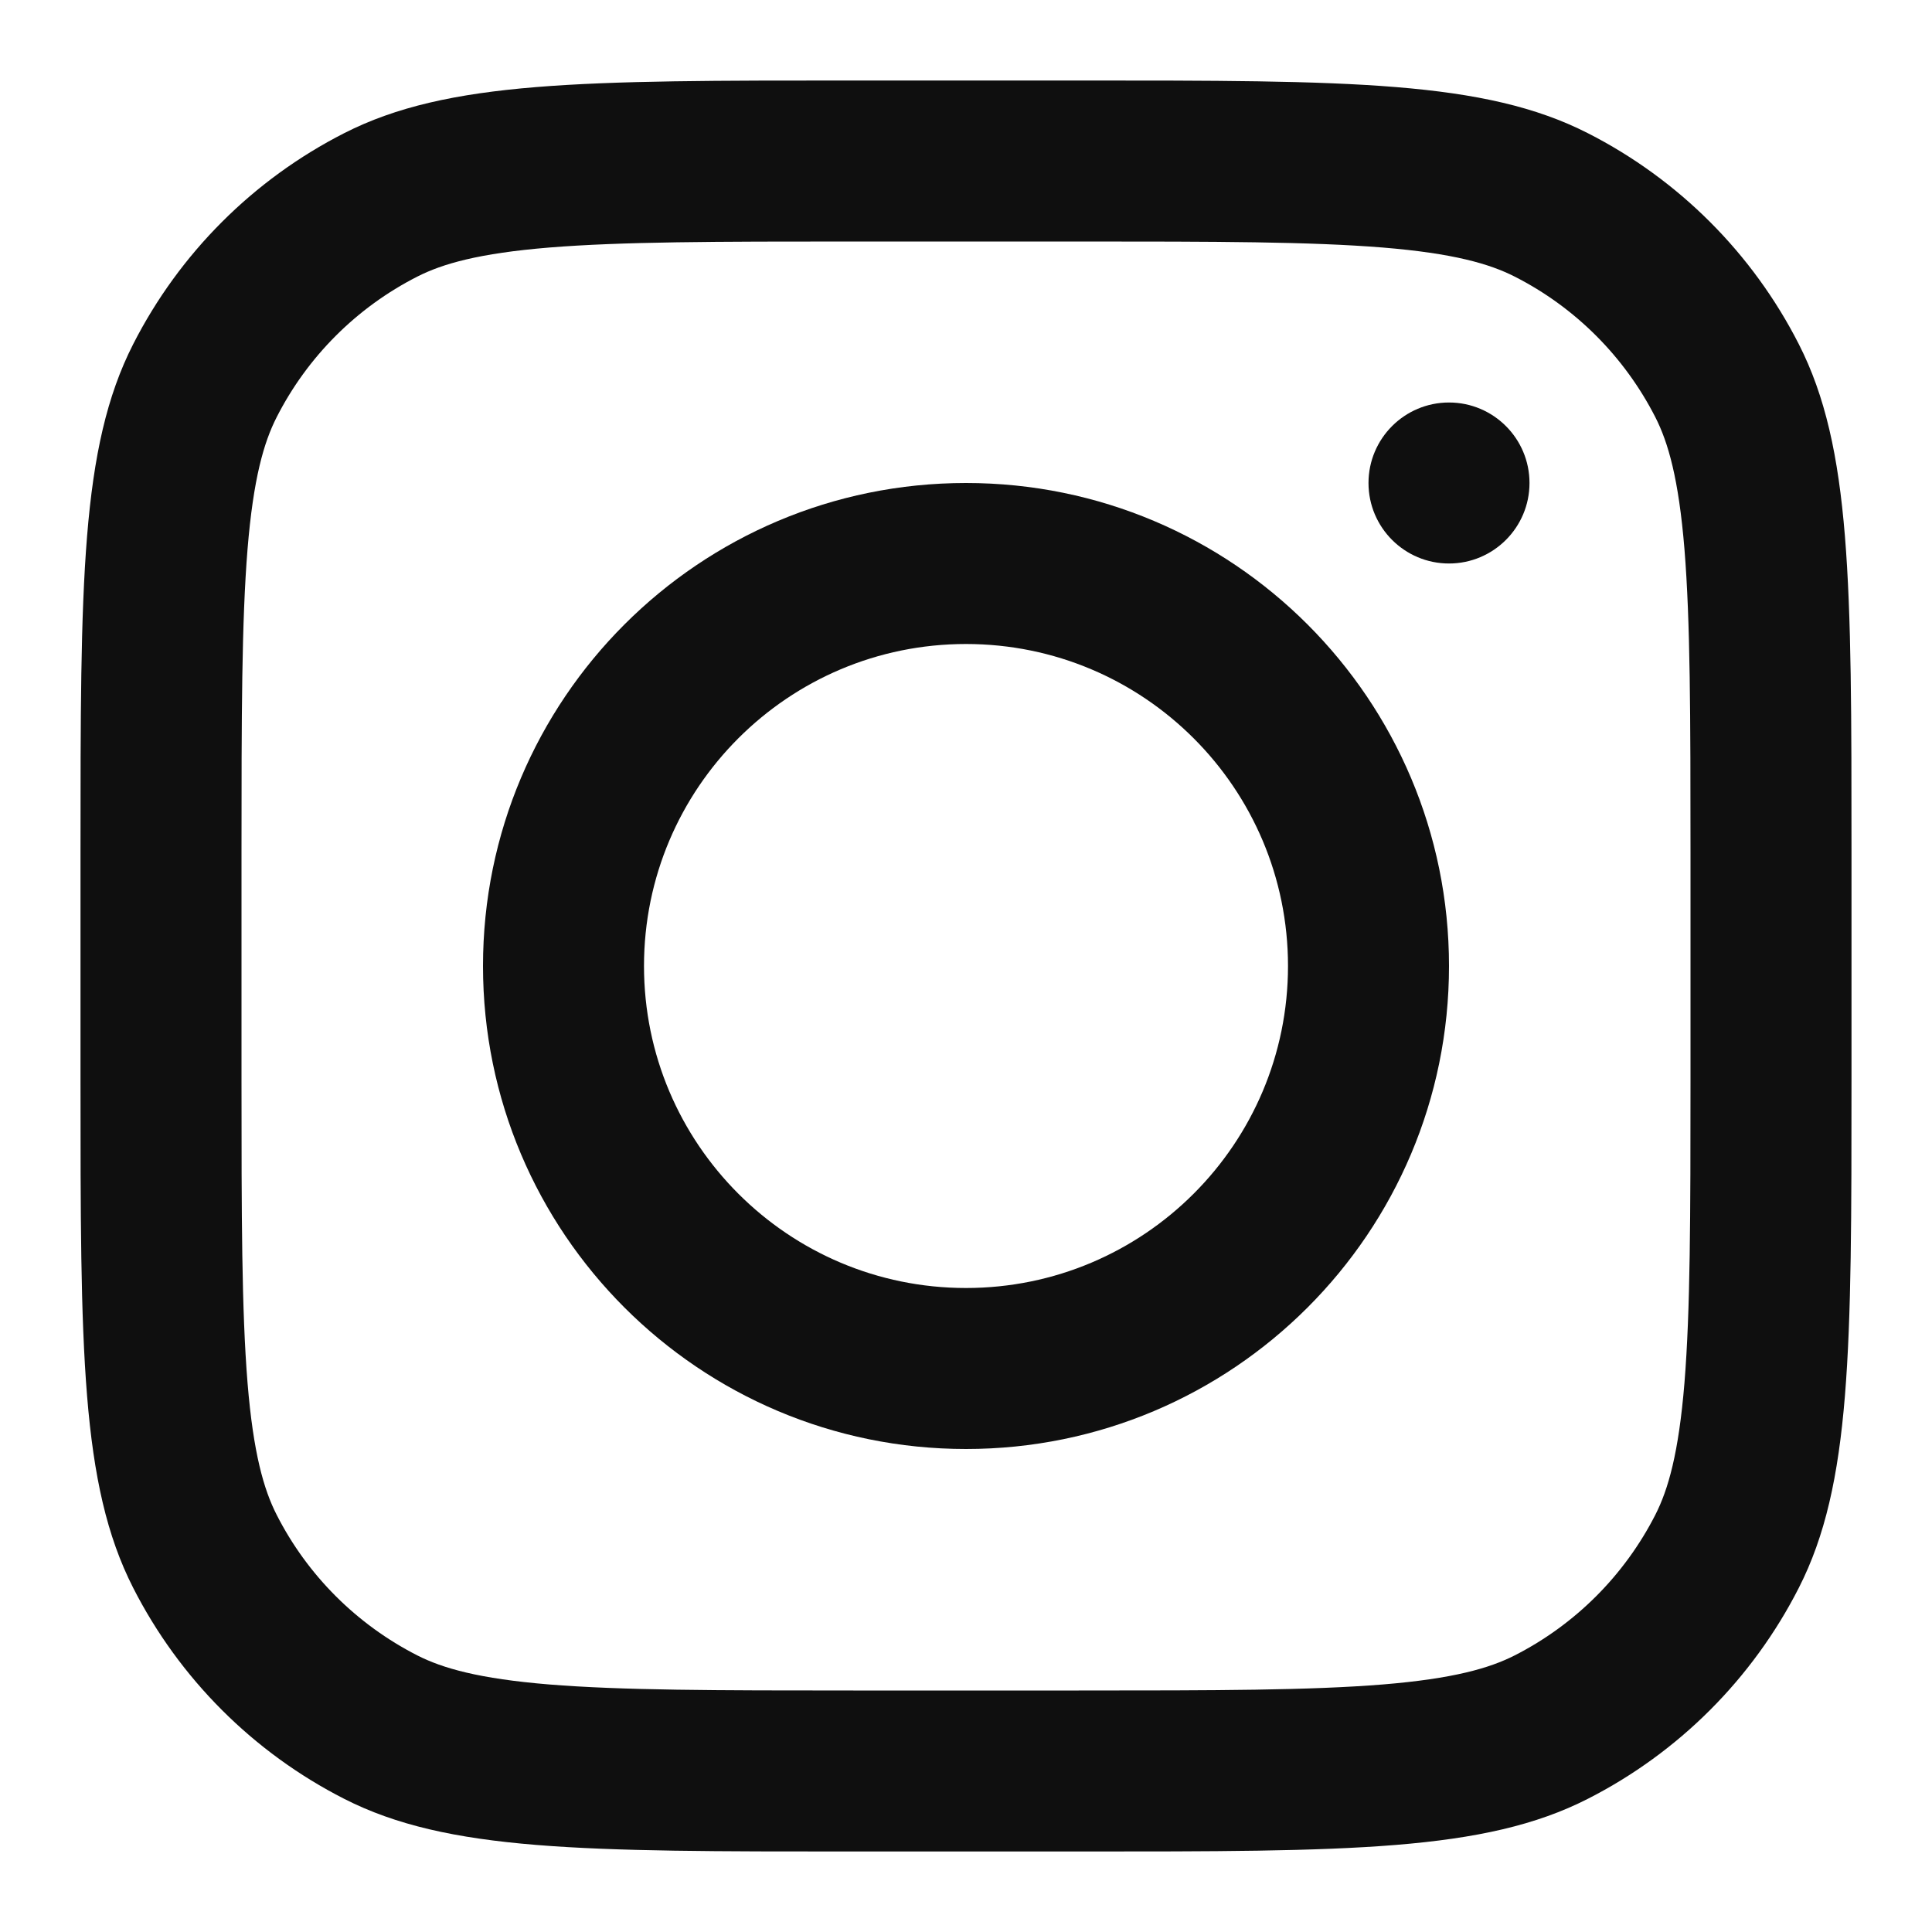
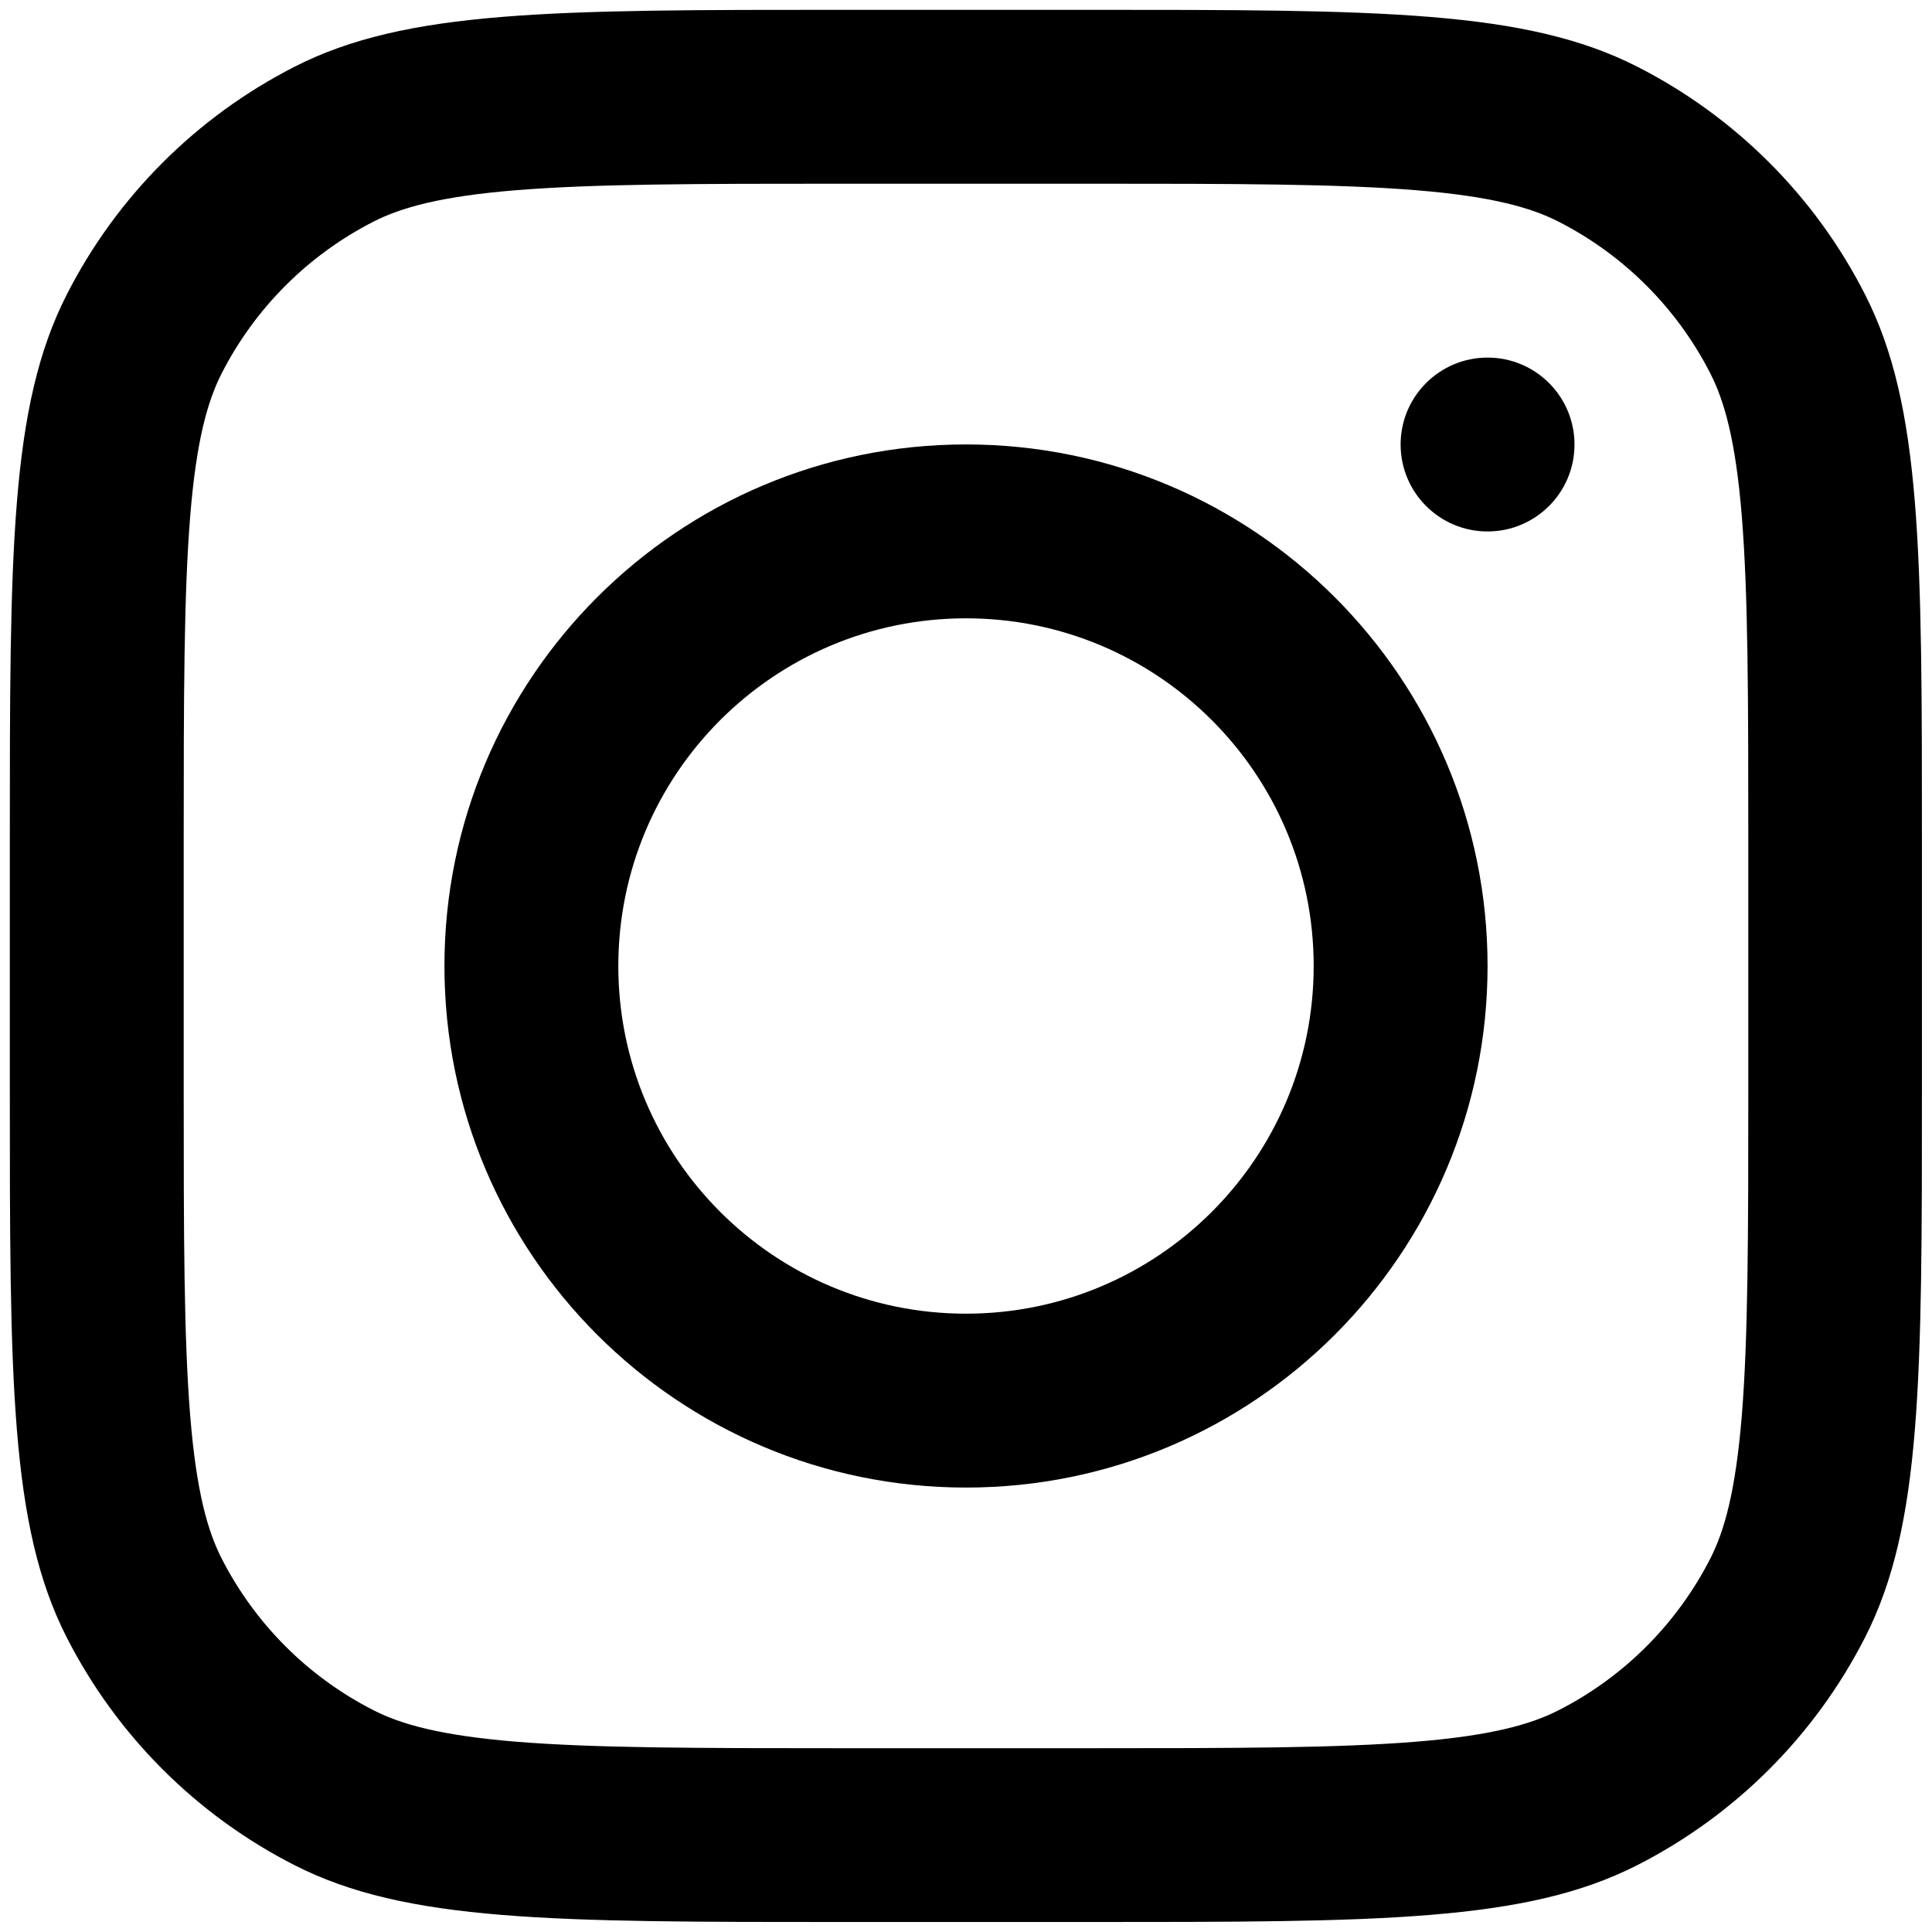
- <svg xmlns="http://www.w3.org/2000/svg" viewBox="0 0 24 24" fill="none">
-   <path fill-rule="evenodd" clip-rule="evenodd" d="M12 18C15.314 18 18 15.314 18 12C18 8.686 15.314 6 12 6C8.686 6 6 8.686 6 12C6 15.314 8.686 18 12 18ZM12 16C14.209 16 16 14.209 16 12C16 9.791 14.209 8 12 8C9.791 8 8 9.791 8 12C8 14.209 9.791 16 12 16Z" fill="#0F0F0F" />
-   <path d="M18 5C17.448 5 17 5.448 17 6C17 6.552 17.448 7 18 7C18.552 7 19 6.552 19 6C19 5.448 18.552 5 18 5Z" fill="#0F0F0F" />
-   <path fill-rule="evenodd" clip-rule="evenodd" d="M1.654 4.276C1 5.56 1 7.24 1 10.6V13.4C1 16.76 1 18.441 1.654 19.724C2.229 20.853 3.147 21.771 4.276 22.346C5.56 23 7.24 23 10.6 23H13.4C16.76 23 18.441 23 19.724 22.346C20.853 21.771 21.771 20.853 22.346 19.724C23 18.441 23 16.76 23 13.4V10.6C23 7.24 23 5.56 22.346 4.276C21.771 3.147 20.853 2.229 19.724 1.654C18.441 1 16.76 1 13.4 1H10.6C7.24 1 5.56 1 4.276 1.654C3.147 2.229 2.229 3.147 1.654 4.276ZM13.4 3H10.6C8.887 3 7.722 3.002 6.822 3.075C5.945 3.147 5.497 3.277 5.184 3.436C4.431 3.819 3.819 4.431 3.436 5.184C3.277 5.497 3.147 5.945 3.075 6.822C3.002 7.722 3 8.887 3 10.6V13.4C3 15.113 3.002 16.278 3.075 17.178C3.147 18.055 3.277 18.503 3.436 18.816C3.819 19.569 4.431 20.18 5.184 20.564C5.497 20.723 5.945 20.853 6.822 20.925C7.722 20.998 8.887 21 10.6 21H13.4C15.113 21 16.278 20.998 17.178 20.925C18.055 20.853 18.503 20.723 18.816 20.564C19.569 20.18 20.18 19.569 20.564 18.816C20.723 18.503 20.853 18.055 20.925 17.178C20.998 16.278 21 15.113 21 13.4V10.6C21 8.887 20.998 7.722 20.925 6.822C20.853 5.945 20.723 5.497 20.564 5.184C20.18 4.431 19.569 3.819 18.816 3.436C18.503 3.277 18.055 3.147 17.178 3.075C16.278 3.002 15.113 3 13.4 3Z" fill="#0F0F0F" />
+ <svg xmlns="http://www.w3.org/2000/svg" viewBox="0 0 24 24" version="1.1" id="svg3">
+   <defs id="defs3" />
+   <path fill-rule="evenodd" clip-rule="evenodd" d="m 12,18.479 c 3.578,0 6.479,-2.901 6.479,-6.479 0,-3.578 -2.901,-6.479 -6.479,-6.479 -3.578,0 -6.479,2.901 -6.479,6.479 0,3.578 2.901,6.479 6.479,6.479 z m 0,-2.16 c 2.385,0 4.319,-1.934 4.319,-4.319 0,-2.385 -1.934,-4.319 -4.319,-4.319 -2.385,0 -4.319,1.934 -4.319,4.319 0,2.385 1.934,4.319 4.319,4.319 z" id="path1" style="stroke-width:1.08" />
+   <path d="m 18.479,4.442 c -0.596,0 -1.08,0.483 -1.08,1.08 0,0.596 0.483,1.08 1.08,1.08 0.596,0 1.08,-0.483 1.08,-1.08 0,-0.596 -0.483,-1.08 -1.08,-1.08 z" id="path2" style="stroke-width:1.08" />
+   <path fill-rule="evenodd" clip-rule="evenodd" d="M 0.829,3.66 C 0.122,5.046 0.122,6.86 0.122,10.488 v 3.023 c 0,3.628 0,5.443 0.706,6.828 0.621,1.219 1.612,2.21 2.831,2.831 1.386,0.706 3.2,0.706 6.828,0.706 h 3.023 c 3.628,0 5.443,0 6.828,-0.706 1.219,-0.621 2.21,-1.612 2.831,-2.831 0.706,-1.386 0.706,-3.2 0.706,-6.828 v -3.023 c 0,-3.628 0,-5.443 -0.706,-6.828 C 22.55,2.441 21.559,1.45 20.34,0.829 18.954,0.122 17.14,0.122 13.512,0.122 h -3.023 c -3.628,0 -5.443,0 -6.828,0.706 C 2.441,1.45 1.45,2.441 0.829,3.66 Z M 13.512,2.282 h -3.023 c -1.85,0 -3.107,0.002 -4.079,0.081 C 5.462,2.44 4.978,2.581 4.64,2.753 3.828,3.167 3.167,3.828 2.753,4.64 2.581,4.978 2.44,5.462 2.363,6.409 2.284,7.381 2.282,8.638 2.282,10.488 v 3.023 c 0,1.85 0.002,3.107 0.081,4.079 0.077,0.947 0.218,1.431 0.39,1.769 0.414,0.813 1.075,1.473 1.888,1.887 0.338,0.172 0.822,0.312 1.769,0.39 0.972,0.079 2.229,0.081 4.079,0.081 h 3.023 c 1.85,0 3.107,-0.002 4.079,-0.081 0.947,-0.077 1.431,-0.218 1.769,-0.39 0.813,-0.414 1.473,-1.075 1.887,-1.887 0.172,-0.338 0.312,-0.822 0.39,-1.769 0.079,-0.972 0.081,-2.229 0.081,-4.079 v -3.023 c 0,-1.85 -0.002,-3.107 -0.081,-4.079 C 21.56,5.462 21.419,4.978 21.247,4.64 20.833,3.828 20.172,3.167 19.36,2.753 19.022,2.581 18.538,2.44 17.591,2.363 16.619,2.284 15.362,2.282 13.512,2.282 Z" id="path3" style="stroke-width:1.08" />
</svg>
